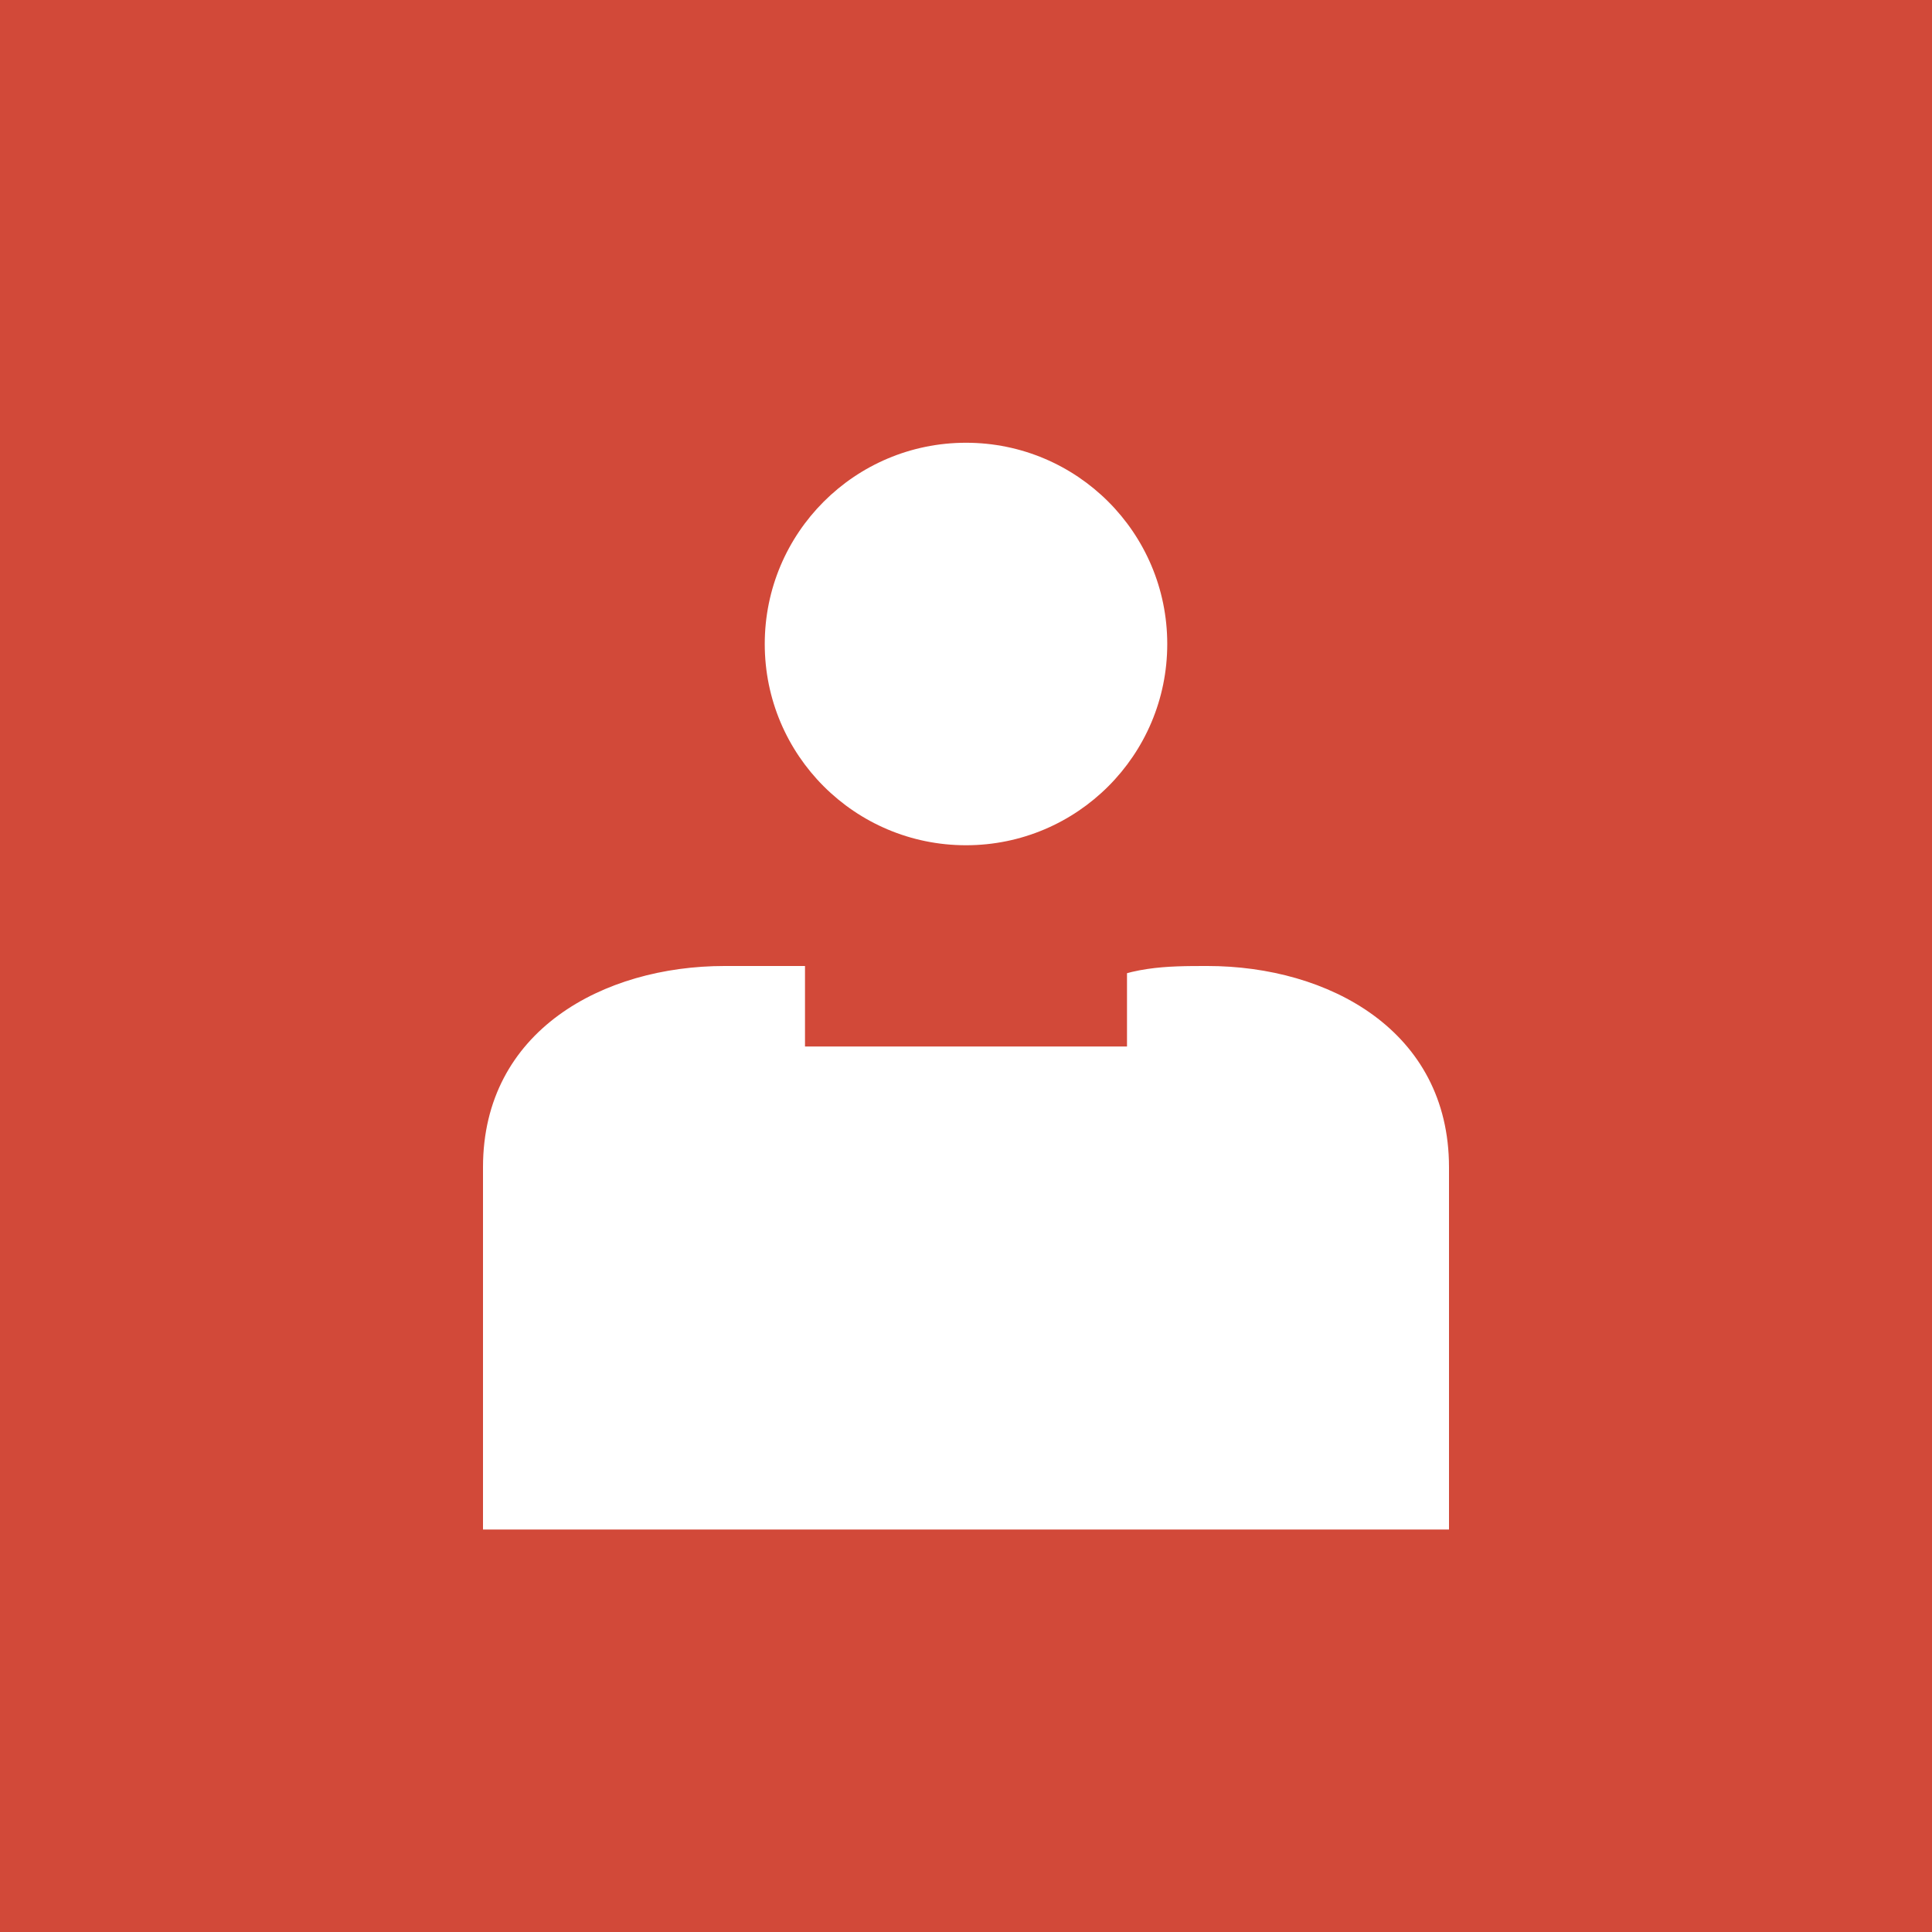
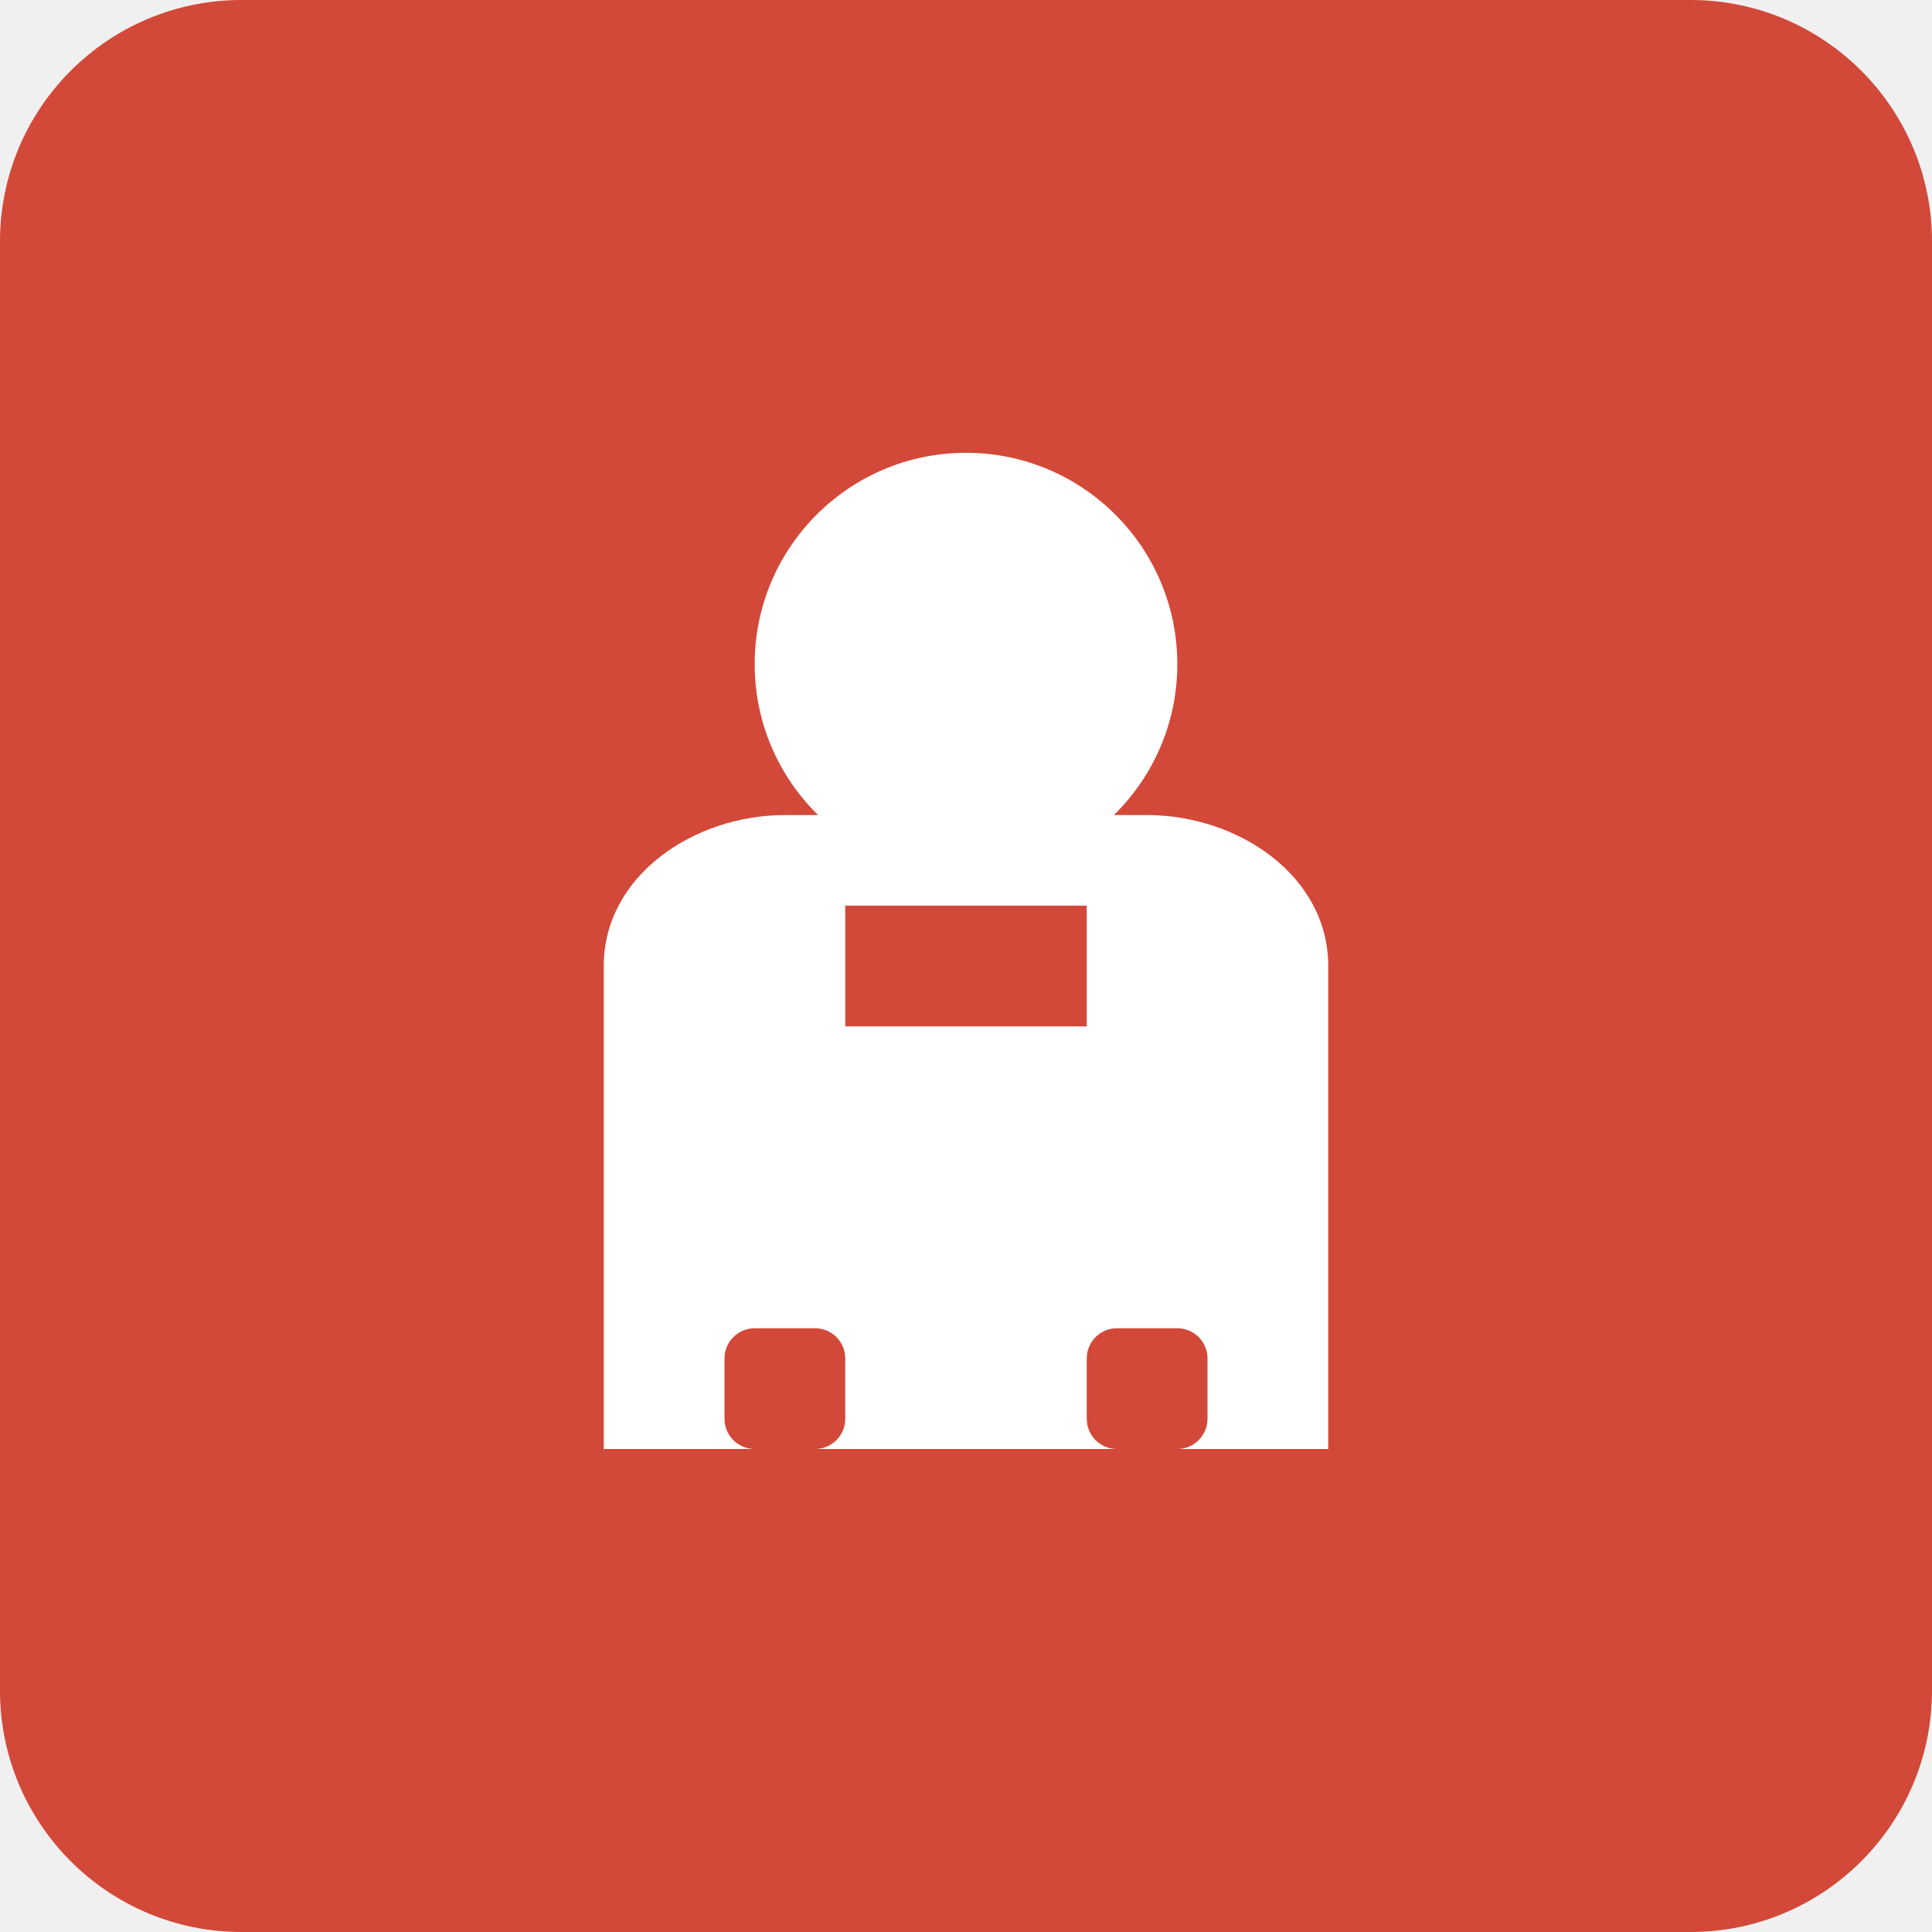
- <svg xmlns="http://www.w3.org/2000/svg" width="64" height="64" viewBox="0 0 24 24">
-   <rect width="24" height="24" fill="#D24939" />
-   <circle cx="12" cy="8" r="2.5" fill="#fff" />
-   <path fill="#fff" d="M9 12c-1.5 0-3 .8-3 2.5V19h12v-4.5c0-1.7-1.5-2.5-3-2.5-.5 0-1 0-1.5.3-.5-.3-1-.3-1.5-.3H9z" />
-   <rect x="10" y="11" width="4" height="2" fill="#D24939" />
+ <svg xmlns="http://www.w3.org/2000/svg" width="64" height="64" viewBox="0 0 64 64">
+   <rect width="64" height="64" fill="#D24939" rx="8" />
+   <circle cx="32" cy="22" r="7" fill="#FFF" />
+   <path fill="#FFF" d="M20 32c0-3 3-5 6-5h12c3 0 6 2 6 5v16H20V32z" />
+   <rect x="28" y="30" width="8" height="4" fill="#D24939" />
+   <rect x="24" y="44" width="4" height="4" fill="#D24939" rx="1" />
+   <rect x="36" y="44" width="4" height="4" fill="#D24939" rx="1" />
</svg>
